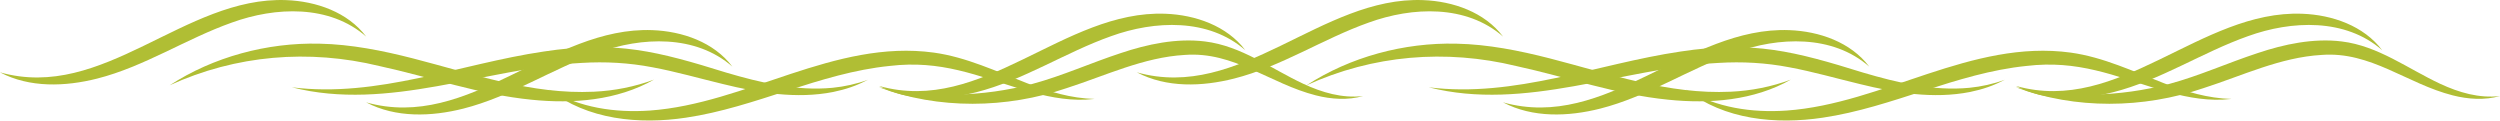
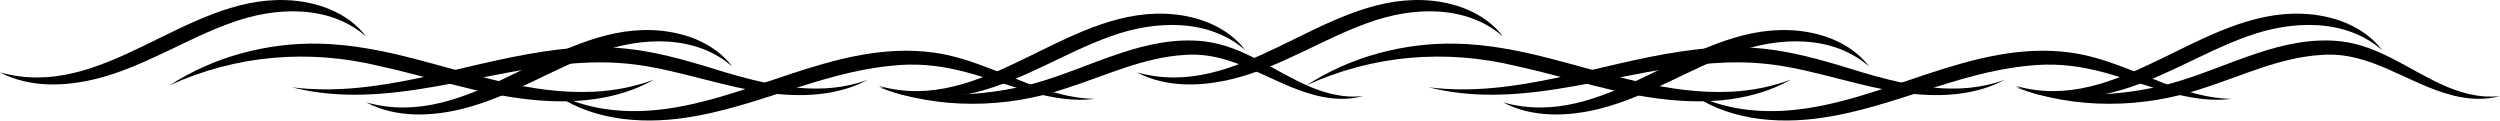
<svg xmlns="http://www.w3.org/2000/svg" id="Layer_2" data-name="Layer 2" viewBox="0 0 1313.11 63.28">
  <g id="seagrass_outline" data-name="Layer 1">
    <g id="wavePath">
-       <path d="m597.13,37.99C651.6,53.38,694.02-1.99,747.48.06c15.69.59,32.29,6.28,41.99,19.17-19.29-16.94-47.7-15.66-70.54-7.38-23.91,8.45-46,23.16-70.78,29.43-16.7,4.22-35.43,4.95-51.02-3.28h0Z" fill="#b0be34" stroke-width="0" />
-       <path d="m1058.9,45.15c54.47,15.39,96.89-39.98,150.35-37.93,15.69.59,32.29,6.28,41.99,19.17-19.29-16.94-47.7-15.66-70.54-7.38-23.91,8.45-46,23.16-70.78,29.43-16.7,4.22-35.43,4.95-51.02-3.28h0Z" fill="#b0be34" stroke-width="0" />
-       <path d="m789.47,53.76c54.47,15.39,96.89-39.98,150.35-37.93,15.69.59,32.29,6.28,41.99,19.17-19.29-16.94-47.7-15.66-70.54-7.38-23.91,8.45-46,23.16-70.78,29.43-16.7,4.22-35.43,4.95-51.02-3.28h0Z" fill="#b0be34" stroke-width="0" />
-       <path d="m686.28,44.78c22.91-14.9,51.12-22.49,78.7-21.84,16.59.33,33.14,3.66,49.07,7.74,31.61,8.12,62.26,19.05,95,17.49,10.77-.49,21.48-2.6,31.6-6.36-19.37,11-42.59,12.81-64.4,10.56-27.33-2.68-53.25-11.92-79.91-17.7-36.91-8.95-75.2-5.84-110.07,10.12h0Z" fill="#b0be34" stroke-width="0" />
-       <path d="m750.51,45.86c45.02,5.65,88.26-12.31,132.17-18.79,38.24-5.82,60.04-.09,95.86,11.05,18.14,5.34,36.89,9.81,55.9,7.99,6.28-.63,12.53-2,18.55-4.21-2.84,1.47-5.79,2.81-8.85,3.86-3.01,1.07-6.28,1.9-9.38,2.55-19.22,3.79-39.08.48-57.84-4.15-12.4-2.97-24.65-6.52-37.12-8.83-12.31-2.36-24.72-3.05-37.25-2.28-50.53,2.68-101.27,25.7-152.05,12.82h0Z" fill="#b0be34" stroke-width="0" />
-       <path d="m885.63,47.1c15.99,9.51,34.59,12.21,52.76,10.97,50.53-3.57,97.08-37.58,149.24-30.44,17.12,2.37,32.96,9.94,48.88,16.05,11.39,4.42,23.18,8.01,35.59,8.28,0,0-4.63.38-4.63.38-10.93.49-21.79-1.92-32.22-4.93-25.13-7.78-43.85-15.96-70.79-12.78-36.9,3.72-70.36,21.77-107.07,27.18-24.46,3.68-51.84,1.15-71.77-14.69h0Z" fill="#b0be34" stroke-width="0" />
-       <path d="m1058.9,45.86c26.93,5.62,54.34,5.14,80.59-1.81,15.87-4.29,30.58-11.01,46.4-16.19,13.82-4.63,29.19-7.93,44.1-6.09,19.16,2.34,34.78,14.36,51.72,22.25,9.8,4.56,20.46,7.72,31.4,6.42-8.07,2.3-16.76,1.71-24.83-.35-24.01-6.08-43.03-23.21-68.85-21.24-21.68,1.23-41.63,10.89-62.11,17.46-31.54,10.77-67.31,11.25-98.42-.44h0Z" fill="#b0be34" stroke-width="0" />
+       <path d="m597.13,37.99C651.6,53.38,694.02-1.99,747.48.06c15.69.59,32.29,6.28,41.99,19.17-19.29-16.94-47.7-15.66-70.54-7.38-23.91,8.45-46,23.16-70.78,29.43-16.7,4.22-35.43,4.95-51.02-3.28h0Z" stroke-width="0" />
+       <path d="m1058.9,45.15c54.47,15.39,96.89-39.98,150.35-37.93,15.69.59,32.29,6.28,41.99,19.17-19.29-16.94-47.7-15.66-70.54-7.38-23.91,8.45-46,23.16-70.78,29.43-16.7,4.22-35.43,4.95-51.02-3.28h0Z" stroke-width="0" />
+       <path d="m789.47,53.76c54.47,15.39,96.89-39.98,150.35-37.93,15.69.59,32.29,6.28,41.99,19.17-19.29-16.94-47.7-15.66-70.54-7.38-23.91,8.45-46,23.16-70.78,29.43-16.7,4.22-35.43,4.95-51.02-3.28h0Z" stroke-width="0" />
+       <path d="m686.28,44.78c22.91-14.9,51.12-22.49,78.7-21.84,16.59.33,33.14,3.66,49.07,7.74,31.61,8.12,62.26,19.05,95,17.49,10.77-.49,21.48-2.6,31.6-6.36-19.37,11-42.59,12.81-64.4,10.56-27.33-2.68-53.25-11.92-79.91-17.7-36.91-8.95-75.2-5.84-110.07,10.12h0Z" stroke-width="0" />
+       <path d="m750.51,45.86c45.02,5.65,88.26-12.31,132.17-18.79,38.24-5.82,60.04-.09,95.86,11.05,18.14,5.34,36.89,9.81,55.9,7.99,6.28-.63,12.53-2,18.55-4.21-2.84,1.47-5.79,2.81-8.85,3.86-3.01,1.07-6.28,1.9-9.38,2.55-19.22,3.79-39.08.48-57.84-4.15-12.4-2.97-24.65-6.52-37.12-8.83-12.31-2.36-24.72-3.05-37.25-2.28-50.53,2.68-101.27,25.7-152.05,12.82h0Z" stroke-width="0" />
+       <path d="m885.63,47.1c15.99,9.51,34.59,12.21,52.76,10.97,50.53-3.57,97.08-37.58,149.24-30.44,17.12,2.37,32.96,9.94,48.88,16.05,11.39,4.42,23.18,8.01,35.59,8.28,0,0-4.63.38-4.63.38-10.93.49-21.79-1.92-32.22-4.93-25.13-7.78-43.85-15.96-70.79-12.78-36.9,3.72-70.36,21.77-107.07,27.18-24.46,3.68-51.84,1.15-71.77-14.69h0Z" stroke-width="0" />
+       <path d="m1058.9,45.86c26.93,5.62,54.34,5.14,80.59-1.81,15.87-4.29,30.58-11.01,46.4-16.19,13.82-4.63,29.19-7.93,44.1-6.09,19.16,2.34,34.78,14.36,51.72,22.25,9.8,4.56,20.46,7.72,31.4,6.42-8.07,2.3-16.76,1.71-24.83-.35-24.01-6.08-43.03-23.21-68.85-21.24-21.68,1.23-41.63,10.89-62.11,17.46-31.54,10.77-67.31,11.25-98.42-.44h0Z" stroke-width="0" />
    </g>
    <g>
-       <path d="m0,37.99C54.47,53.38,96.89-1.99,150.35.06c15.69.59,32.29,6.28,41.99,19.17-19.29-16.94-47.7-15.66-70.54-7.38-23.91,8.45-46,23.16-70.78,29.43-16.7,4.22-35.43,4.95-51.02-3.28h0Z" fill="#b0be34" stroke-width="0" />
-       <path d="m461.77,45.15c54.47,15.39,96.89-39.98,150.35-37.93,15.69.59,32.29,6.28,41.99,19.17-19.29-16.94-47.7-15.66-70.54-7.38-23.91,8.45-46,23.16-70.78,29.43-16.7,4.22-35.43,4.95-51.02-3.28h0Z" fill="#b0be34" stroke-width="0" />
-       <path d="m192.33,53.76c54.47,15.39,96.89-39.98,150.35-37.93,15.69.59,32.29,6.28,41.99,19.17-19.29-16.94-47.7-15.66-70.54-7.38-23.91,8.45-46,23.16-70.78,29.43-16.7,4.22-35.43,4.95-51.02-3.28h0Z" fill="#b0be34" stroke-width="0" />
-       <path d="m89.15,44.78c22.91-14.9,51.12-22.49,78.7-21.84,16.59.33,33.14,3.66,49.07,7.74,31.62,8.12,62.26,19.05,95,17.49,10.77-.49,21.48-2.6,31.6-6.36-19.37,11-42.59,12.81-64.4,10.56-27.33-2.68-53.25-11.92-79.91-17.7-36.91-8.95-75.2-5.84-110.07,10.12h0Z" fill="#b0be34" stroke-width="0" />
-       <path d="m153.38,45.86c45.02,5.65,88.26-12.31,132.17-18.79,38.24-5.82,60.04-.09,95.86,11.05,18.14,5.34,36.89,9.81,55.9,7.99,6.28-.63,12.53-2,18.55-4.21-2.84,1.47-5.79,2.81-8.85,3.86-3.01,1.07-6.28,1.9-9.38,2.55-19.22,3.79-39.08.48-57.84-4.15-12.4-2.97-24.65-6.52-37.12-8.83-12.31-2.36-24.72-3.05-37.25-2.28-50.53,2.68-101.27,25.7-152.05,12.82h0Z" fill="#b0be34" stroke-width="0" />
-       <path d="m288.5,47.1c15.99,9.51,34.59,12.21,52.76,10.97,50.53-3.57,97.08-37.58,149.24-30.44,17.12,2.37,32.96,9.94,48.88,16.05,11.39,4.42,23.18,8.01,35.59,8.28l-4.63.38c-10.93.49-21.79-1.92-32.22-4.93-25.13-7.78-43.85-15.96-70.79-12.78-36.9,3.72-70.36,21.77-107.07,27.18-24.46,3.68-51.84,1.15-71.77-14.69h0Z" fill="#b0be34" stroke-width="0" />
-       <path d="m461.77,45.86c26.93,5.62,54.34,5.14,80.59-1.81,15.87-4.29,30.58-11.01,46.4-16.19,13.82-4.63,29.19-7.93,44.1-6.09,19.16,2.34,34.78,14.36,51.72,22.25,9.8,4.56,20.46,7.72,31.4,6.42-8.07,2.3-16.76,1.71-24.83-.35-24.01-6.08-43.03-23.21-68.85-21.24-21.68,1.23-41.63,10.89-62.11,17.46-31.54,10.77-67.31,11.25-98.42-.44h0Z" fill="#b0be34" stroke-width="0" />
+       <path d="m0,37.99C54.47,53.38,96.89-1.99,150.35.06c15.69.59,32.29,6.28,41.99,19.17-19.29-16.94-47.7-15.66-70.54-7.38-23.91,8.45-46,23.16-70.78,29.43-16.7,4.22-35.43,4.95-51.02-3.28h0Z" stroke-width="0" />
+       <path d="m461.77,45.15c54.47,15.39,96.89-39.98,150.35-37.93,15.69.59,32.29,6.28,41.99,19.17-19.29-16.94-47.7-15.66-70.54-7.38-23.91,8.45-46,23.16-70.78,29.43-16.7,4.22-35.43,4.95-51.02-3.28h0Z" stroke-width="0" />
+       <path d="m192.33,53.76c54.47,15.39,96.89-39.98,150.35-37.93,15.69.59,32.29,6.28,41.99,19.17-19.29-16.94-47.7-15.66-70.54-7.38-23.91,8.45-46,23.16-70.78,29.43-16.7,4.22-35.43,4.95-51.02-3.28h0Z" stroke-width="0" />
+       <path d="m89.15,44.78c22.91-14.9,51.12-22.49,78.7-21.84,16.59.33,33.14,3.66,49.07,7.74,31.62,8.12,62.26,19.05,95,17.49,10.77-.49,21.48-2.6,31.6-6.36-19.37,11-42.59,12.81-64.4,10.56-27.33-2.68-53.25-11.92-79.91-17.7-36.91-8.95-75.2-5.84-110.07,10.12h0Z" stroke-width="0" />
+       <path d="m153.38,45.86c45.02,5.65,88.26-12.31,132.17-18.79,38.24-5.82,60.04-.09,95.86,11.05,18.14,5.34,36.89,9.81,55.9,7.99,6.28-.63,12.53-2,18.55-4.21-2.84,1.47-5.79,2.81-8.85,3.86-3.01,1.07-6.28,1.9-9.38,2.55-19.22,3.79-39.08.48-57.84-4.15-12.4-2.97-24.65-6.52-37.12-8.83-12.31-2.36-24.72-3.05-37.25-2.28-50.53,2.68-101.27,25.7-152.05,12.82h0Z" stroke-width="0" />
+       <path d="m288.5,47.1c15.99,9.51,34.59,12.21,52.76,10.97,50.53-3.57,97.08-37.58,149.24-30.44,17.12,2.37,32.96,9.94,48.88,16.05,11.39,4.42,23.18,8.01,35.59,8.28l-4.63.38c-10.93.49-21.79-1.92-32.22-4.93-25.13-7.78-43.85-15.96-70.79-12.78-36.9,3.72-70.36,21.77-107.07,27.18-24.46,3.68-51.84,1.15-71.77-14.69h0Z" stroke-width="0" />
+       <path d="m461.77,45.86c26.93,5.62,54.34,5.14,80.59-1.81,15.87-4.29,30.58-11.01,46.4-16.19,13.82-4.63,29.19-7.93,44.1-6.09,19.16,2.34,34.78,14.36,51.72,22.25,9.8,4.56,20.46,7.72,31.4,6.42-8.07,2.3-16.76,1.71-24.83-.35-24.01-6.08-43.03-23.21-68.85-21.24-21.68,1.23-41.63,10.89-62.11,17.46-31.54,10.77-67.31,11.25-98.42-.44h0Z" stroke-width="0" />
    </g>
  </g>
  <animateTransform href="#seagrass_outline" attributeName="transform" attributeType="XML" type="translate" values="0;180;0" dur="8s" begin="indefinite" fill="freeze" repeatCount="indefinite" />
</svg>
